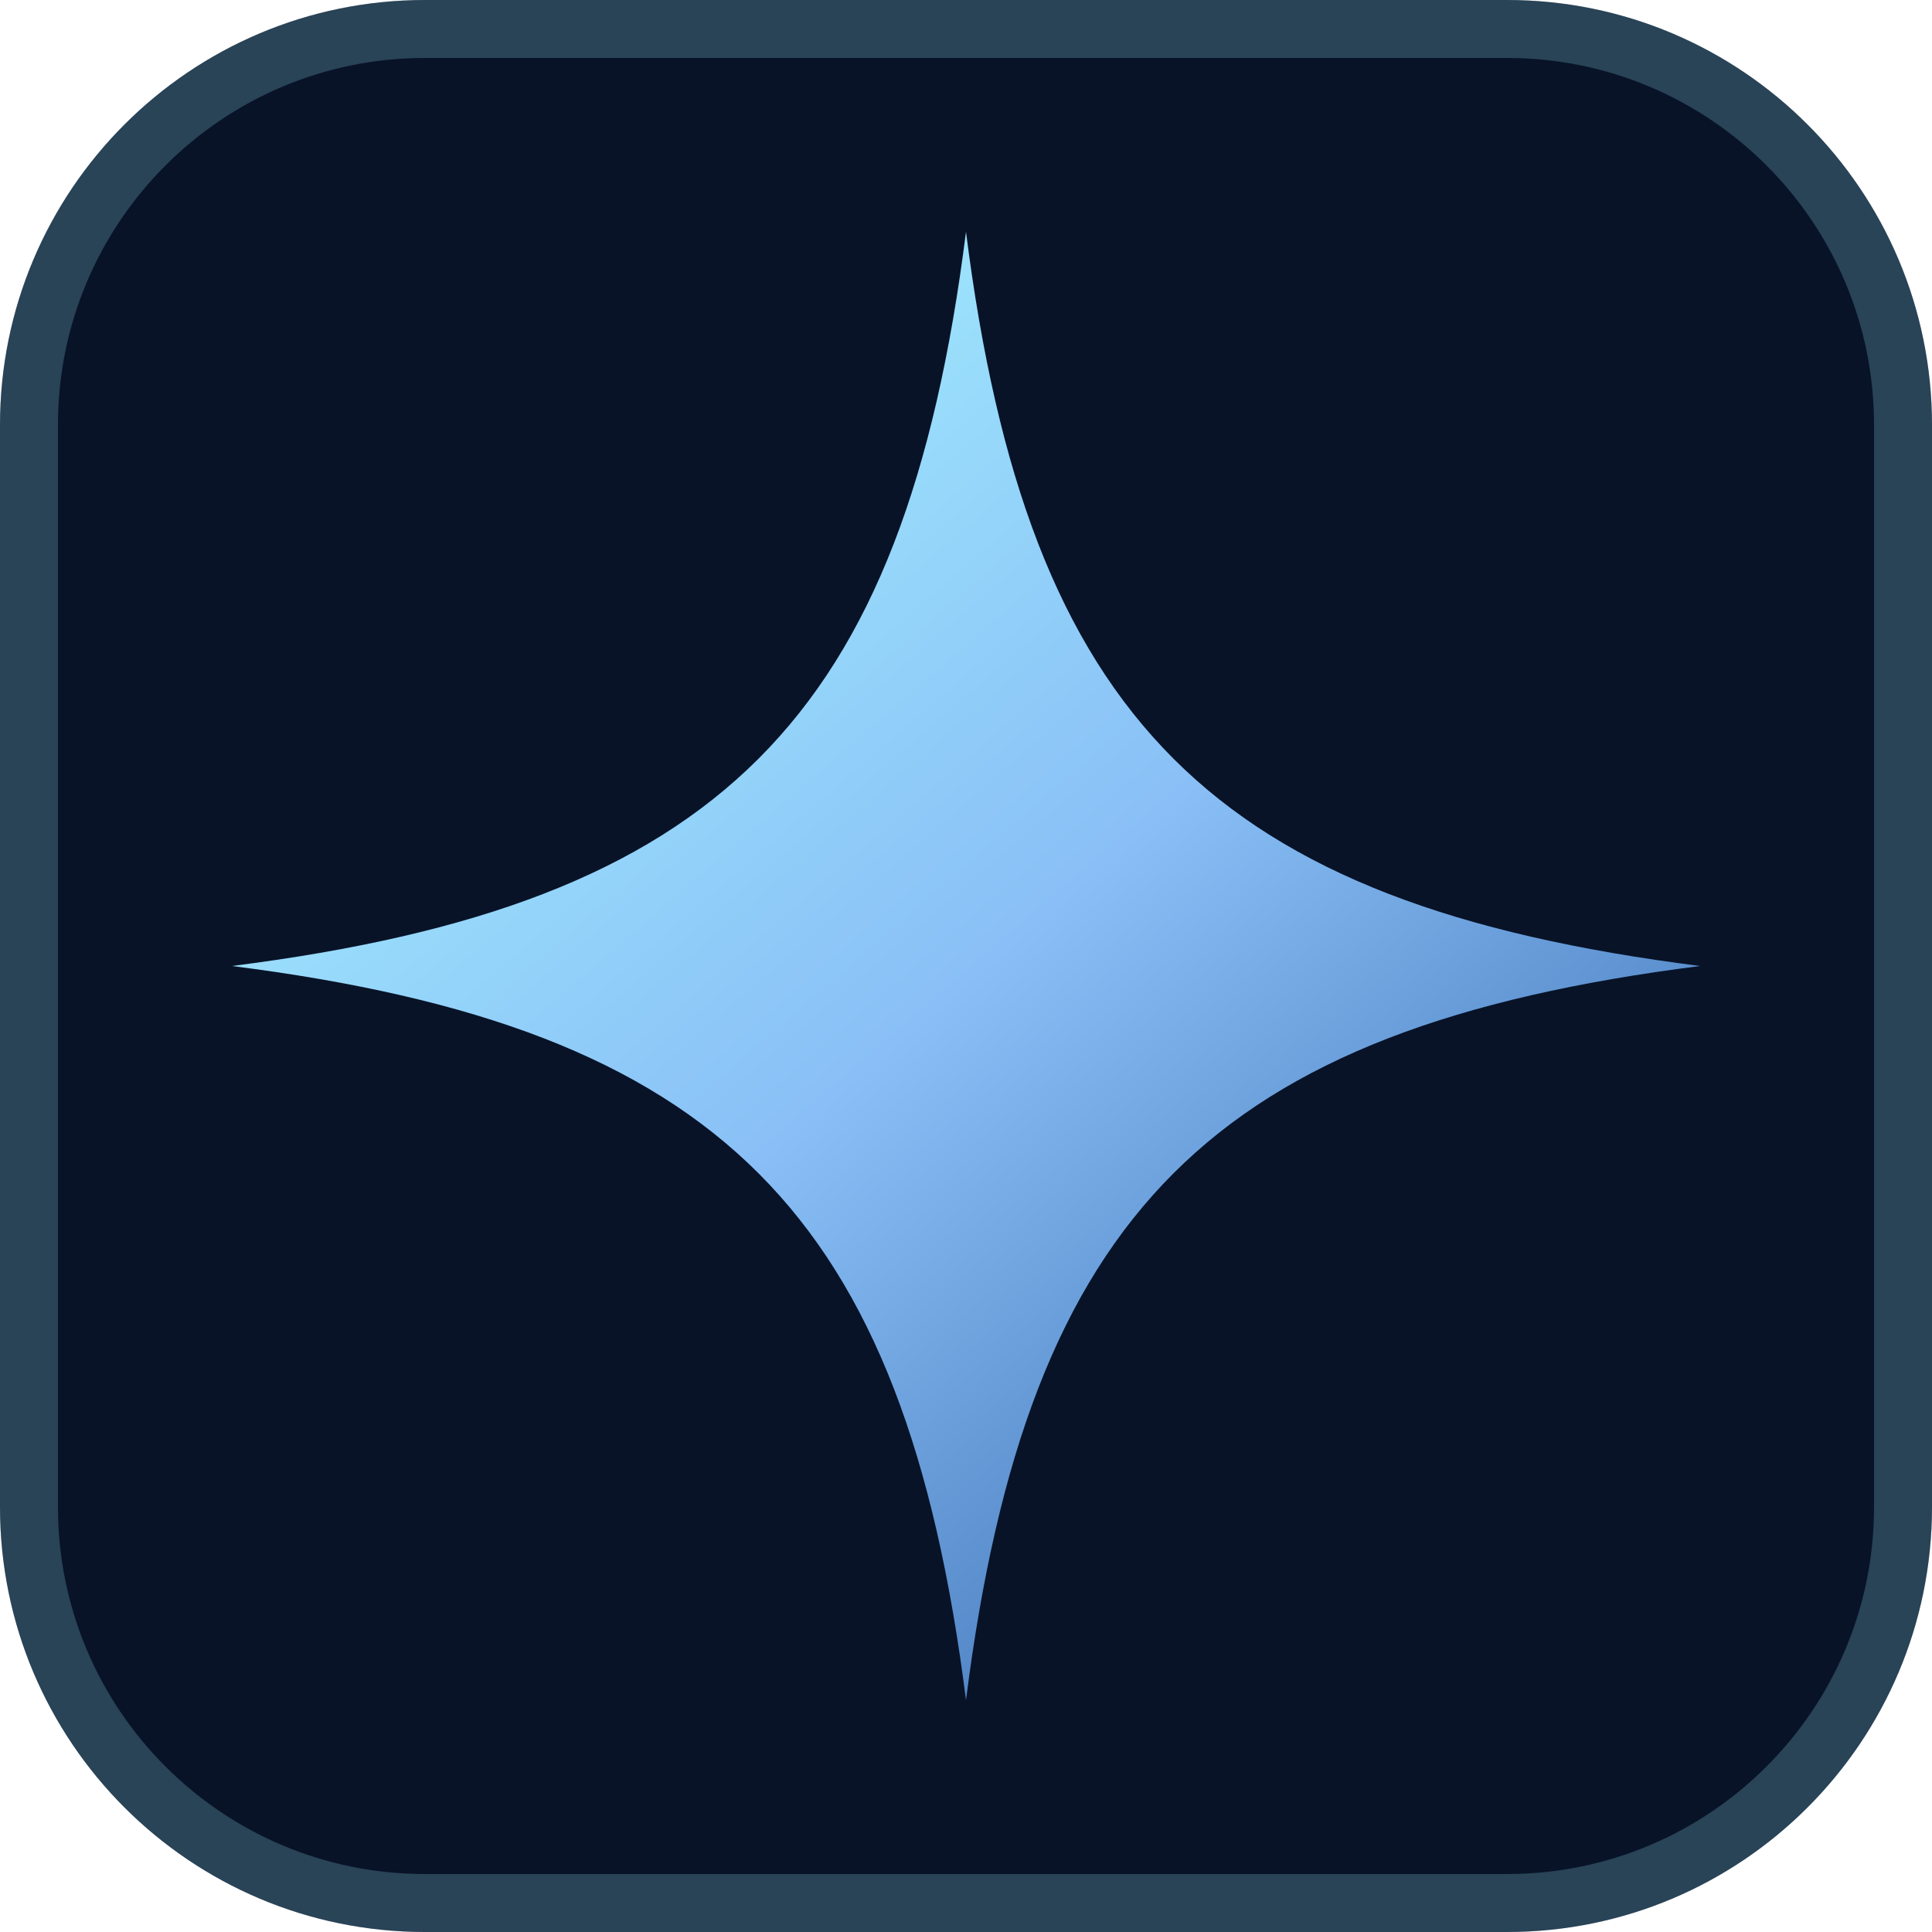
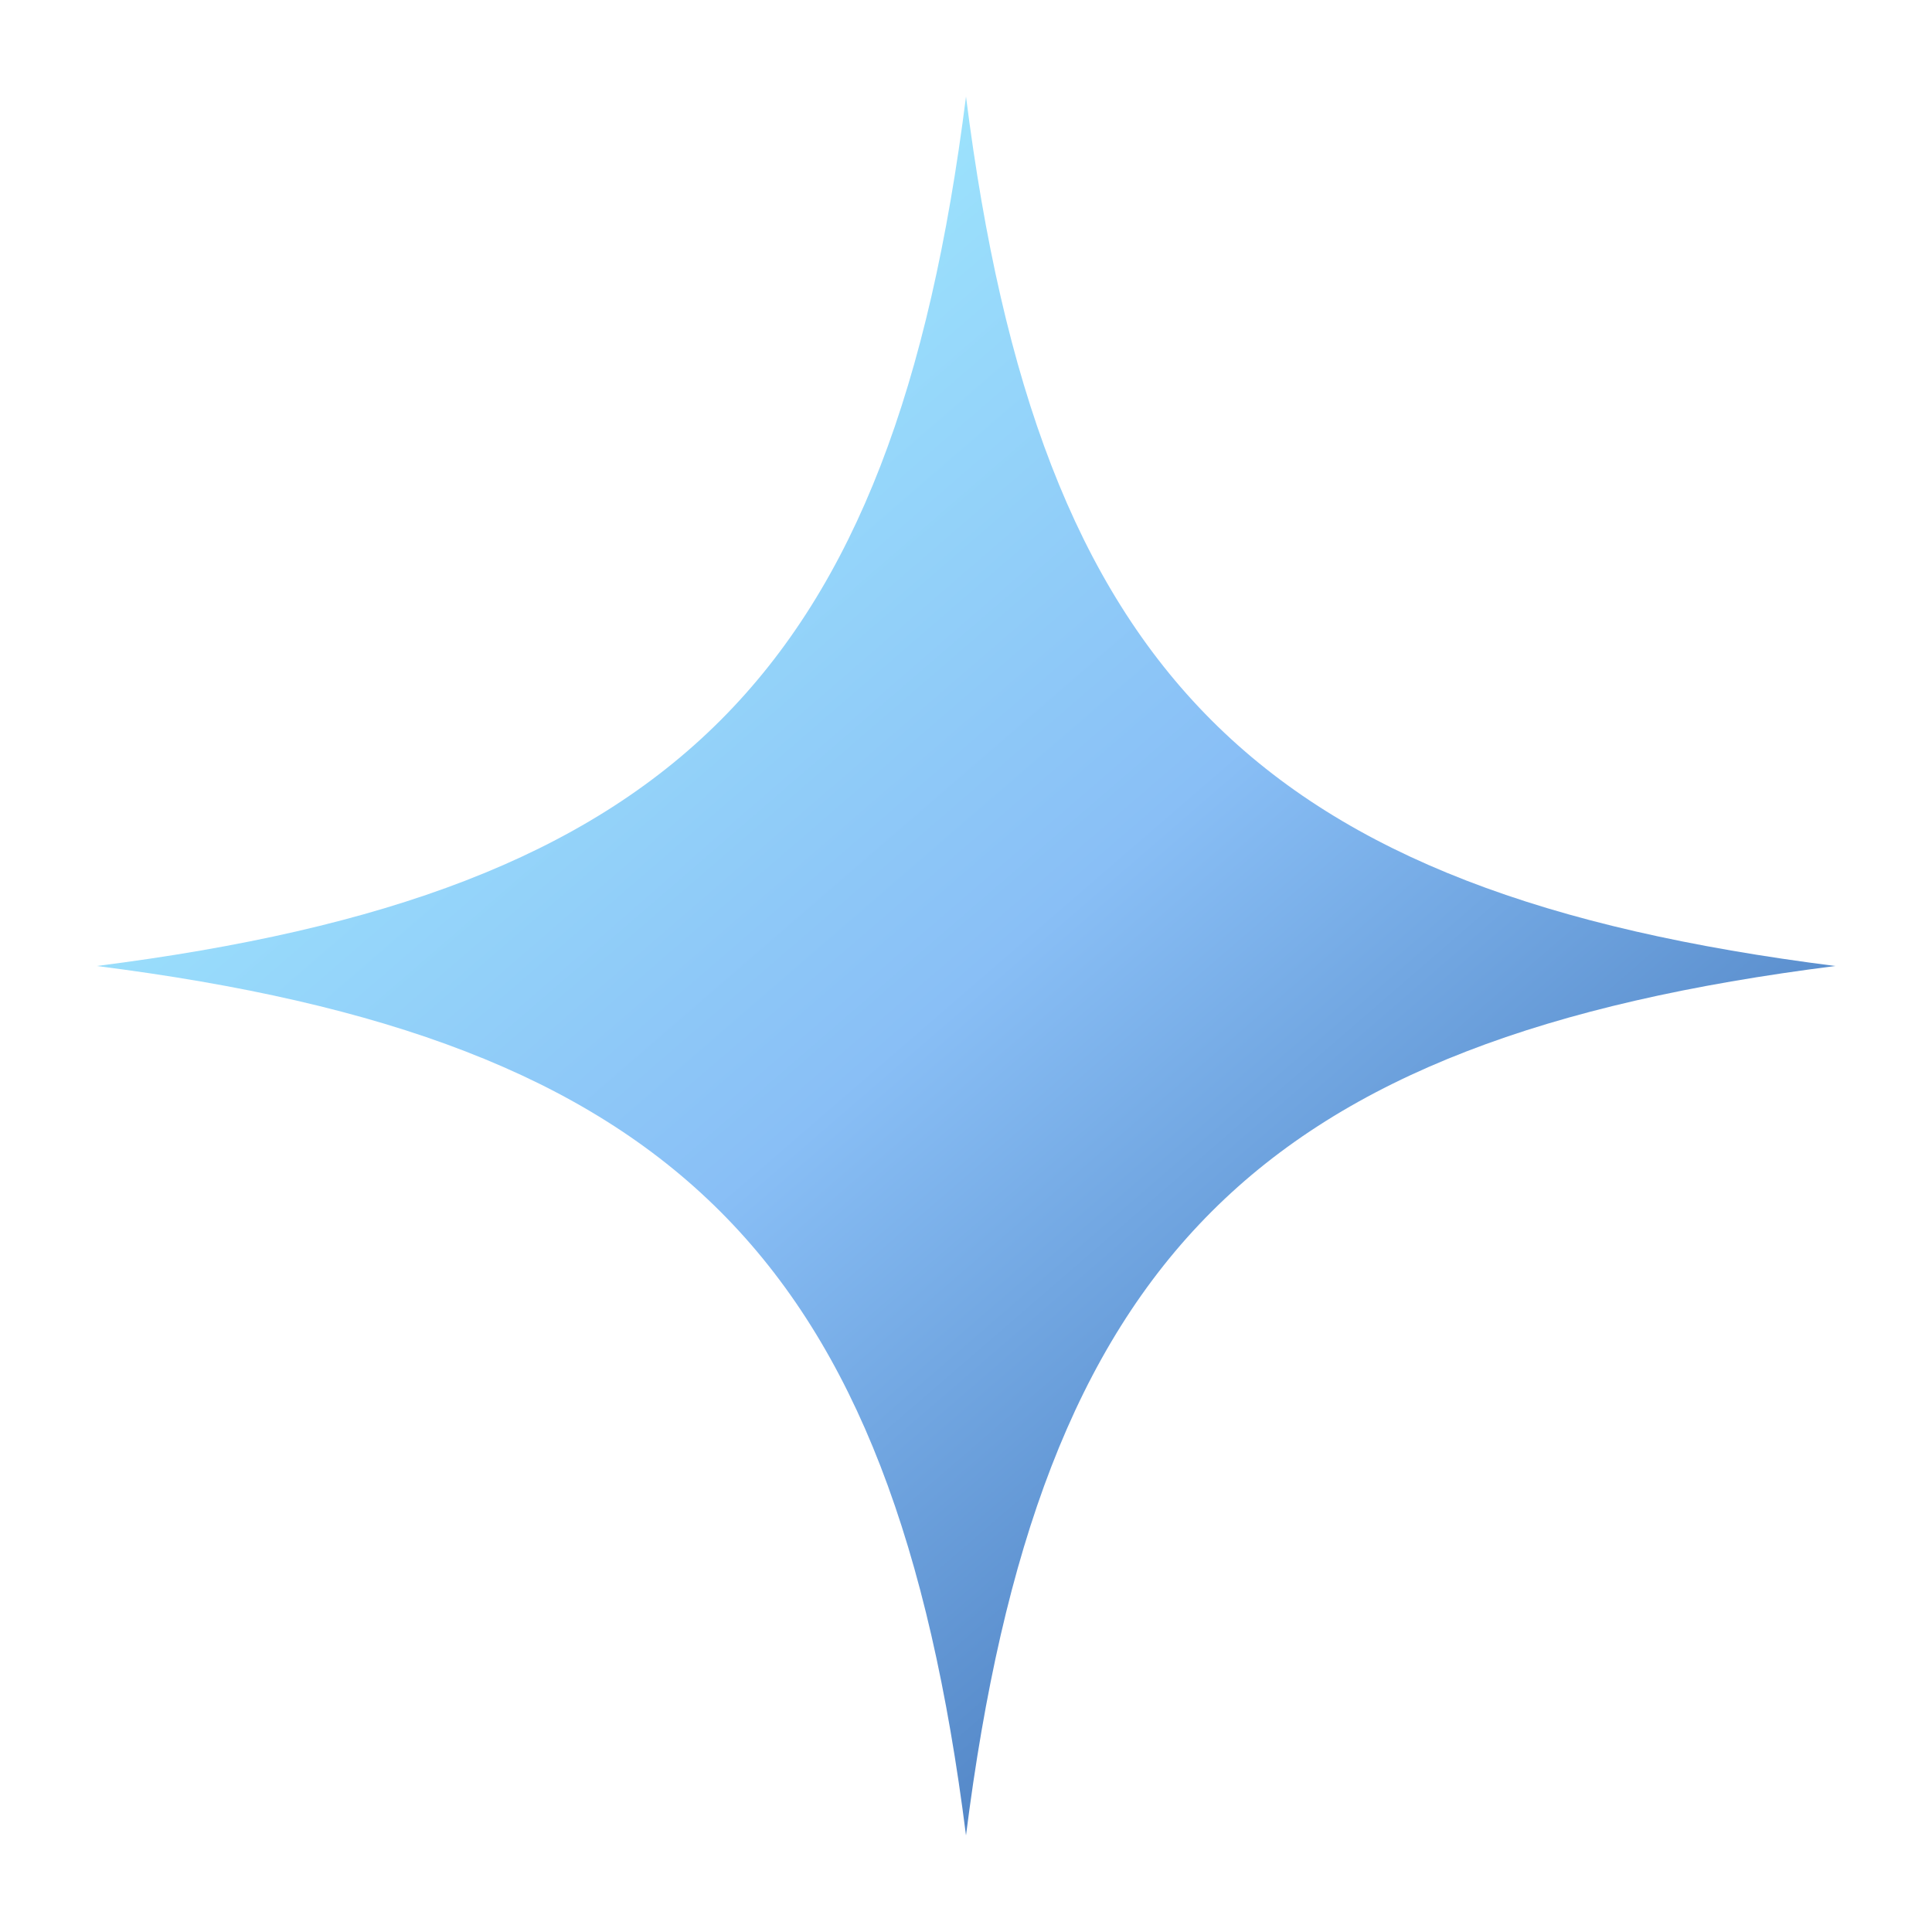
<svg xmlns="http://www.w3.org/2000/svg" viewBox="0 0 100 100">
  <defs>
    <linearGradient id="star" x1="18" y1="14" x2="82" y2="88" gradientUnits="userSpaceOnUse">
      <stop stop-color="#A1ECFE" />
      <stop offset="0.5" stop-color="#89BFF6" />
      <stop offset="1" stop-color="#4376B9" />
    </linearGradient>
-     <radialGradient id="surface" cx="0" cy="0" r="1" gradientTransform="translate(68 24) rotate(128) scale(88)">
-       <stop stop-color="#14386A" />
-       <stop offset="0.58" stop-color="#0A1A34" />
-       <stop offset="1" stop-color="#060E1E" />
-     </radialGradient>
  </defs>
-   <rect width="100" height="100" rx="22" fill="url(#surface)" />
-   <rect x="1.5" y="1.5" width="97" height="97" rx="20.5" fill="none" stroke="#A1ECFE" stroke-opacity="0.22" stroke-width="3" />
-   <g transform="translate(12 12) scale(.76)">
+   <g transform="translate(5 5) scale(.9)">
    <path d="M50 0C54.2 33.2 66.8 45.8 100 50C66.8 54.2 54.2 66.8 50 100C45.8 66.8 33.2 54.2 0 50C33.2 45.8 45.8 33.2 50 0Z" fill="url(#star)" />
  </g>
</svg>
